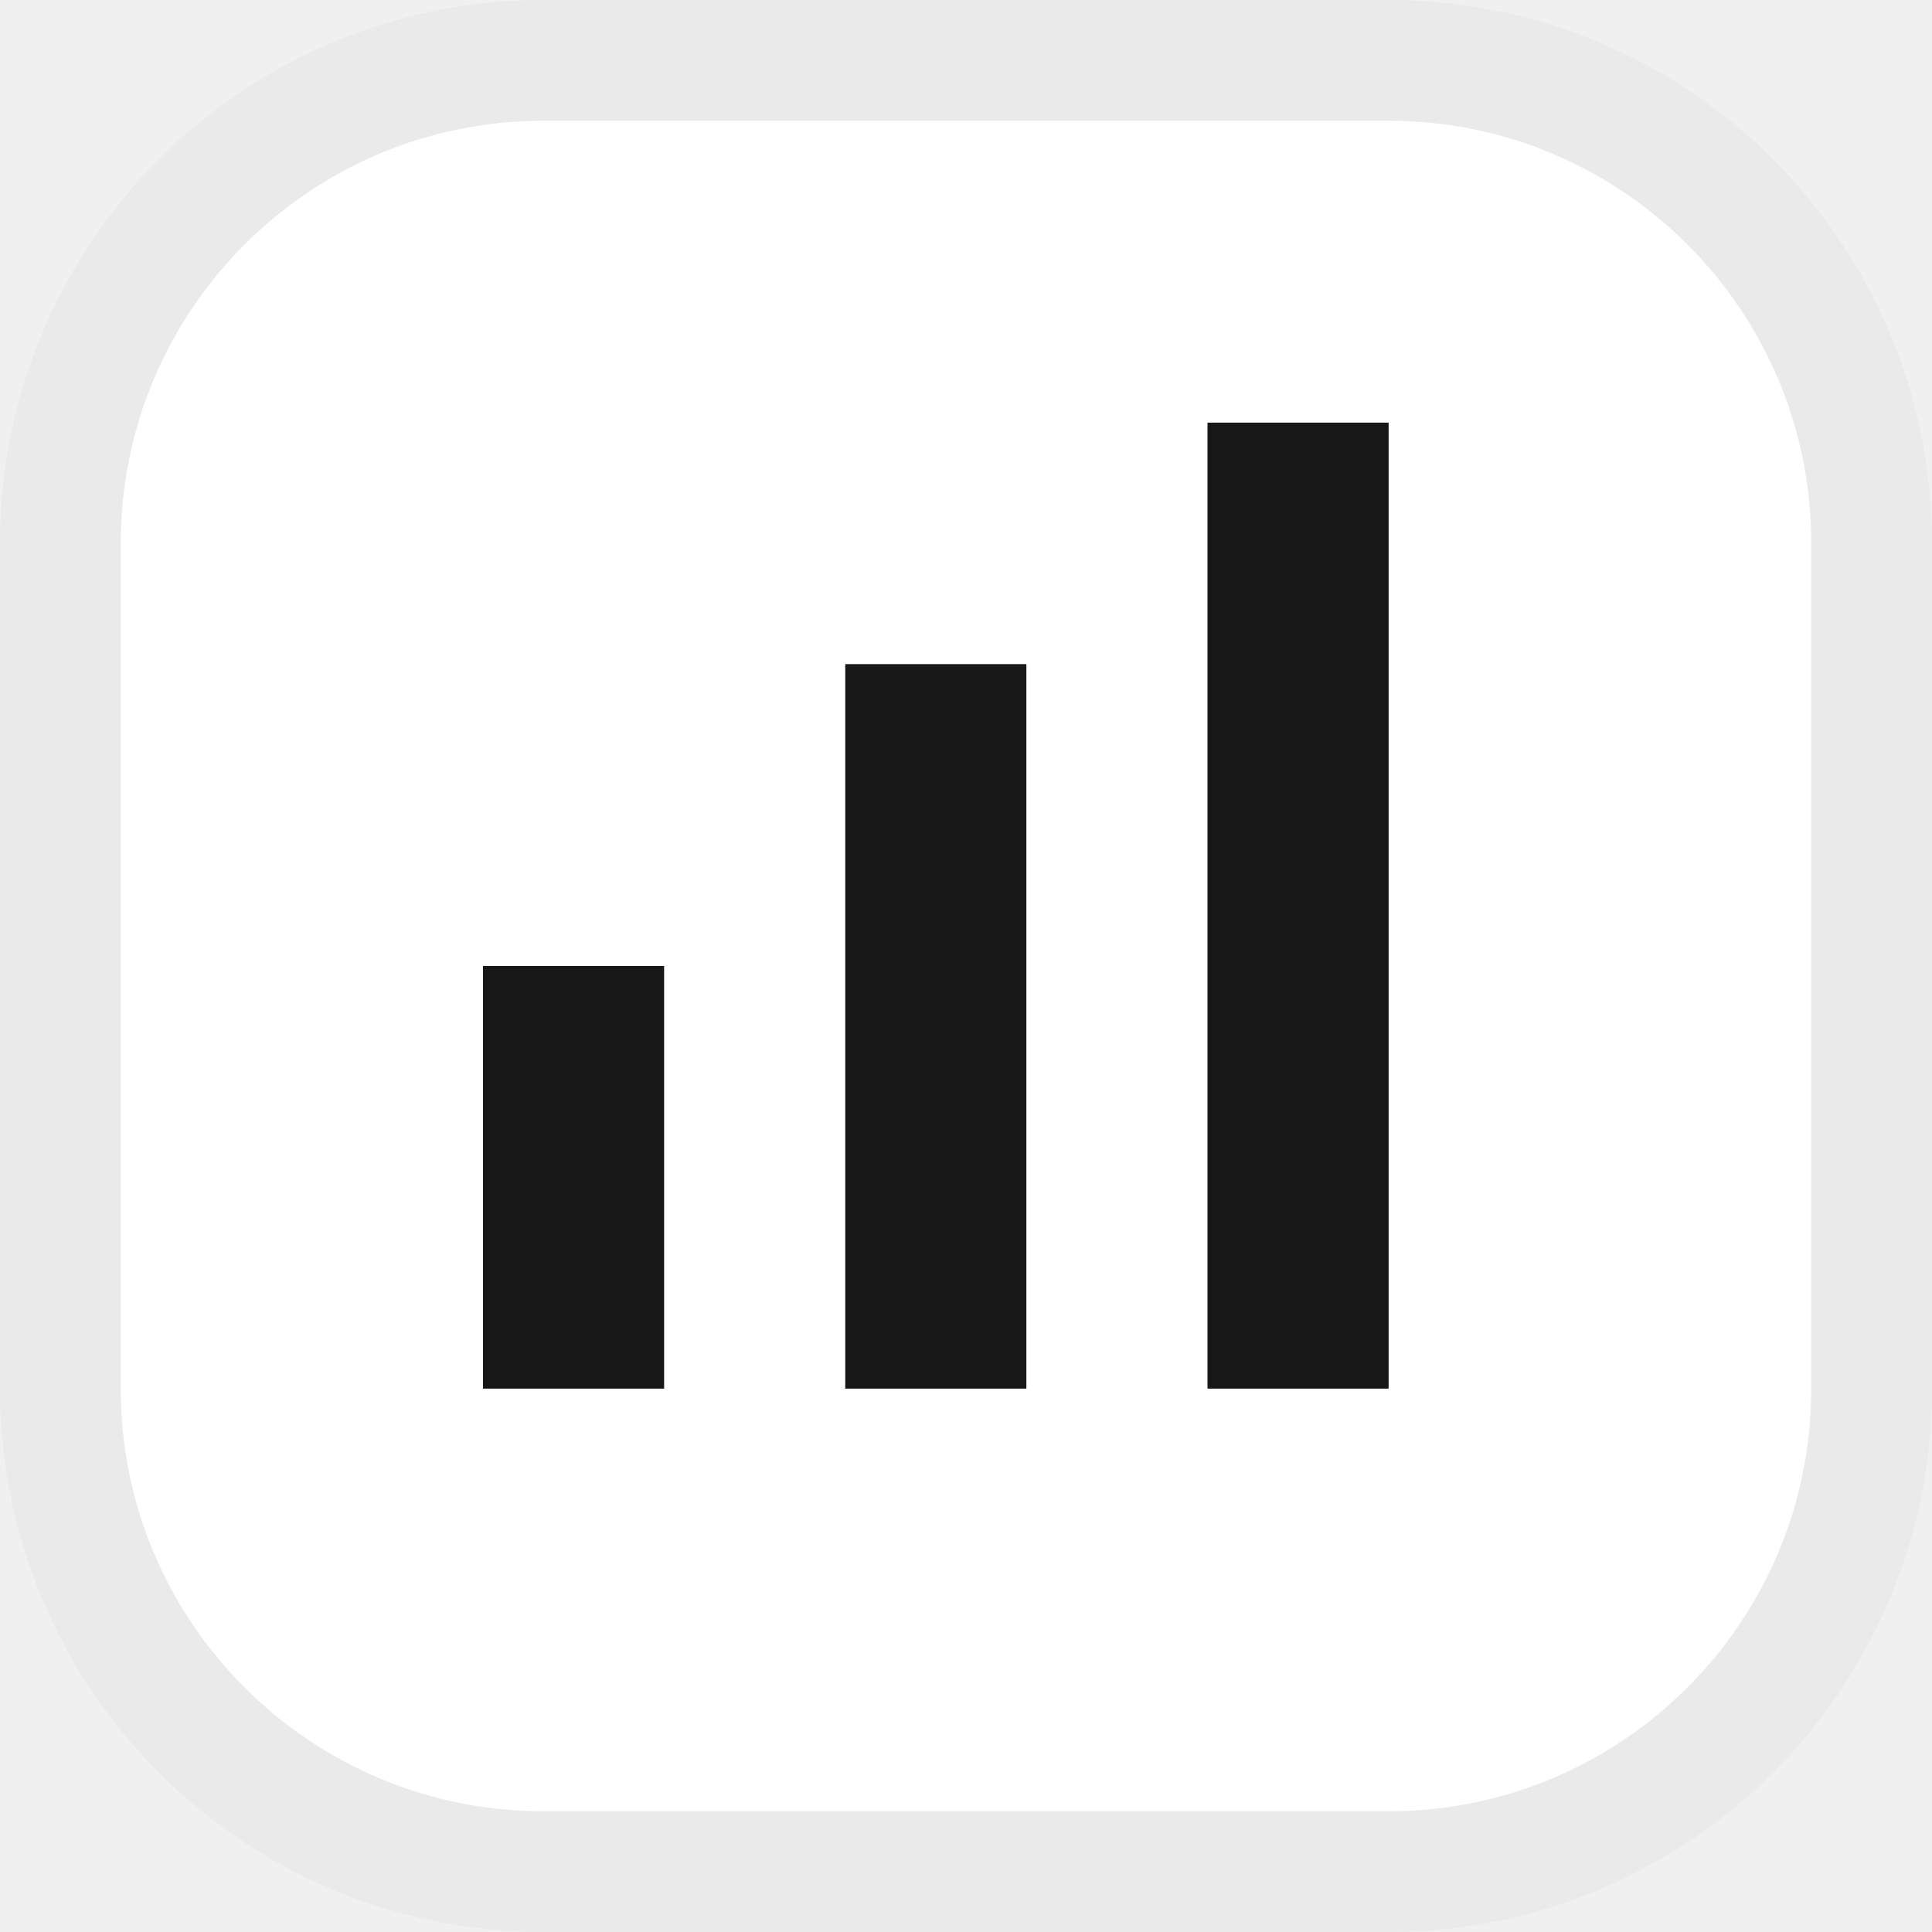
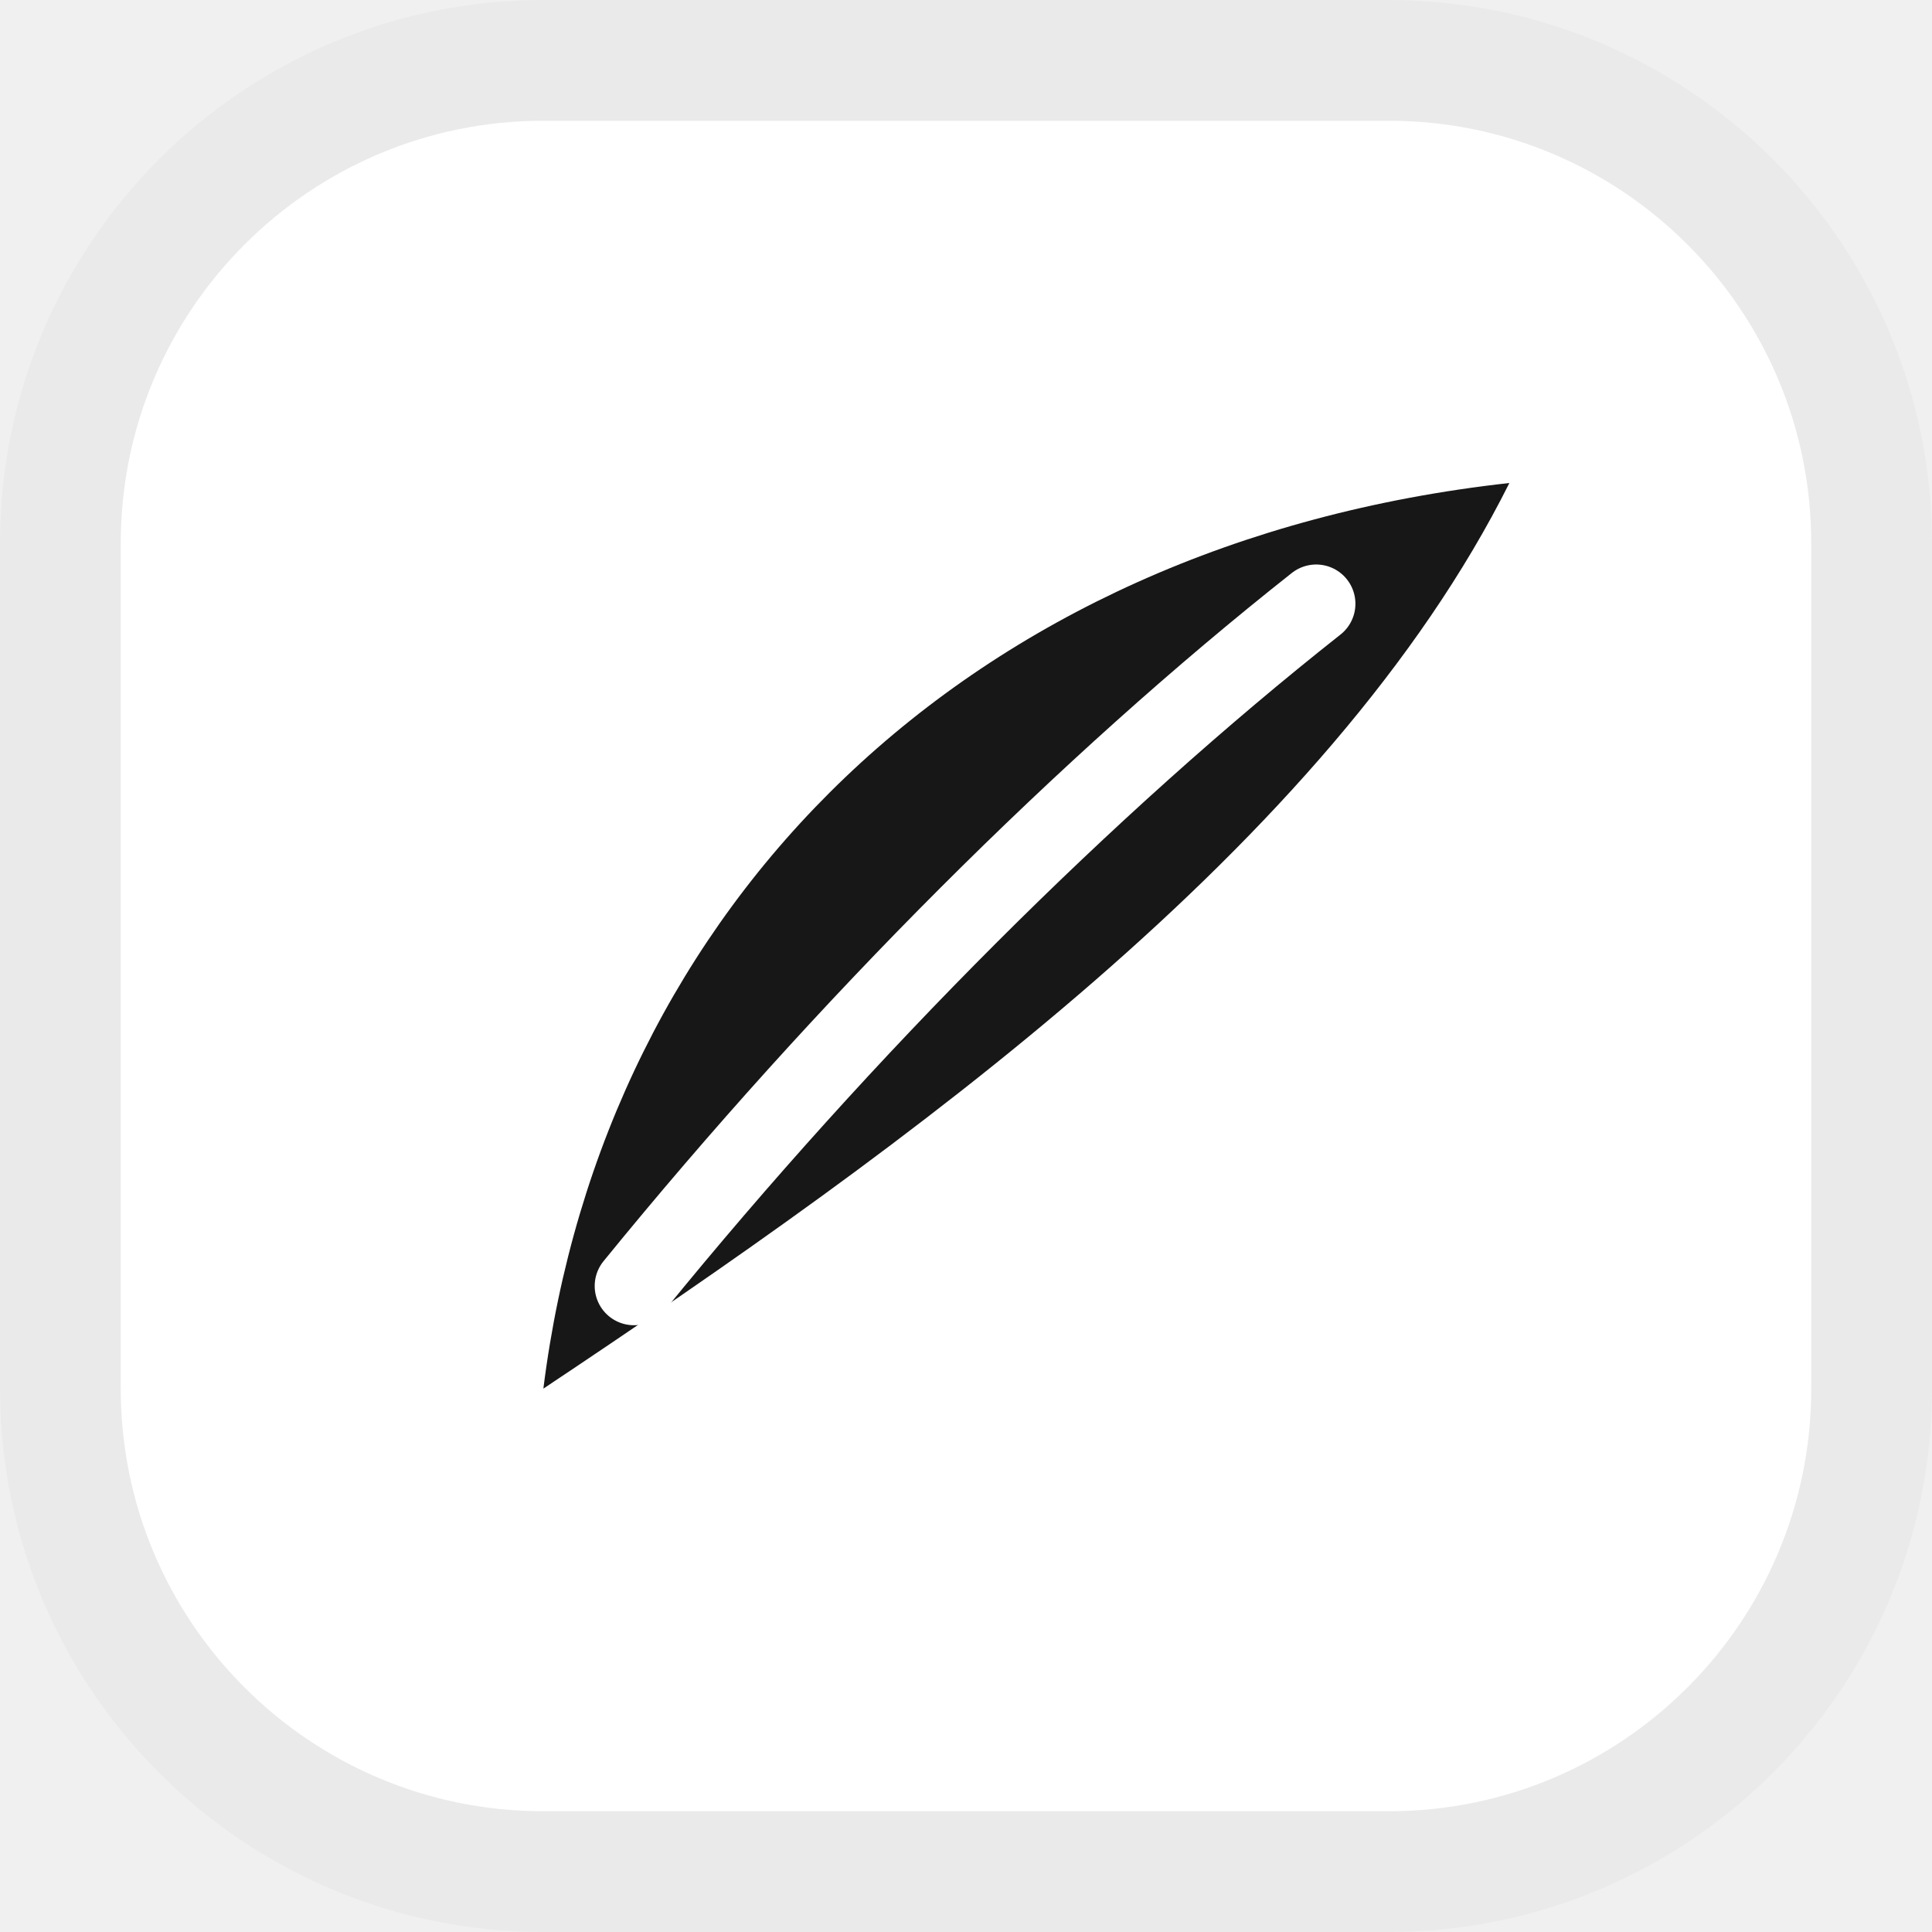
<svg xmlns="http://www.w3.org/2000/svg" viewBox="0 0 32 32">
  <rect x="1" y="1" width="30" height="30" rx="8" fill="#ffffff" stroke="#eaeaea" stroke-width="2" />
-   <path fill="#171717" d="M8 23h3V16H8zm6 0h3V11h-3zm6 0h3V7h-3z" />
+   <path fill="#171717" d="M9 23C10 15 16 9 25 8C22 14 15 19 9 23Z" />
+   <path d="M10.5 21.3C14 17 18 13 21.8 10" fill="none" stroke="#ffffff" stroke-width="1.3" stroke-linecap="round" />
</svg>
